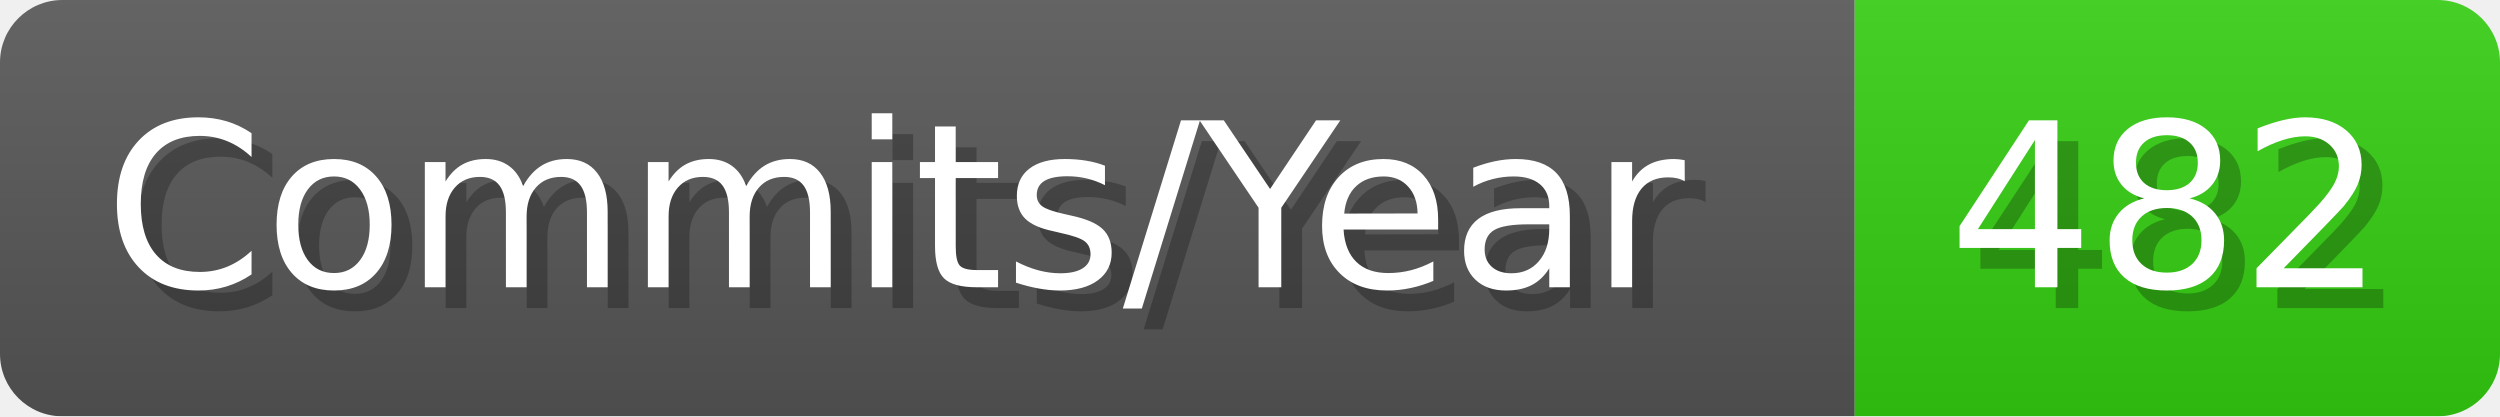
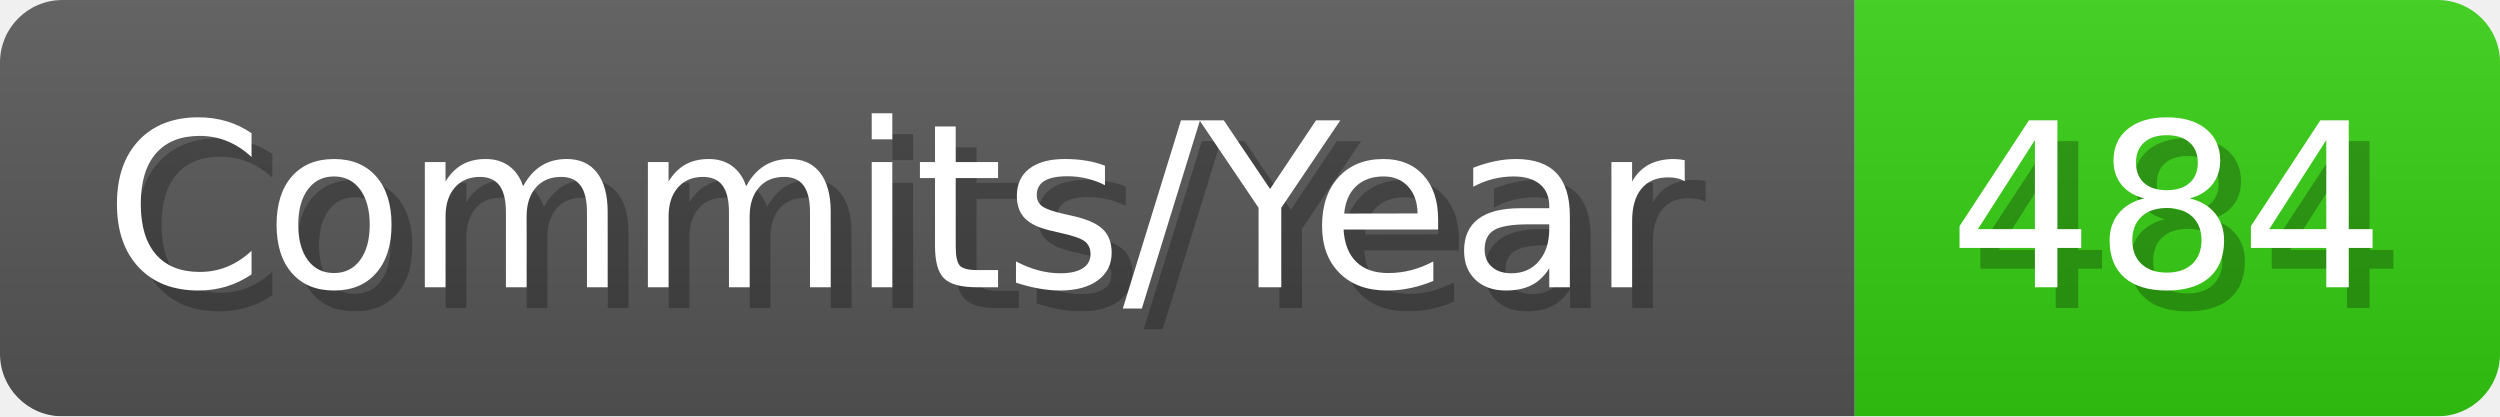
- <svg xmlns="http://www.w3.org/2000/svg" width="120.1" height="20" viewBox="0 0 1201 200" role="img" aria-label="Commits/Year: 482">
+ <svg xmlns="http://www.w3.org/2000/svg" width="120.1" height="20" viewBox="0 0 1201 200" role="img" aria-label="Commits/Year: 484">
  <linearGradient id="aUPdi" x2="0" y2="100%">
    <stop offset="0" stop-opacity=".1" stop-color="#EEE" />
    <stop offset="1" stop-opacity=".1" />
  </linearGradient>
  <mask id="WfAiQ">
    <rect width="1201" height="200" rx="30" fill="#FFF" />
  </mask>
  <g mask="url(#WfAiQ)">
    <rect width="891" height="200" fill="#555" />
    <rect width="310" height="200" fill="#3C1" x="891" />
    <rect width="1201" height="200" fill="url(#aUPdi)" />
  </g>
  <g aria-hidden="true" fill="#fff" text-anchor="start" font-family="Verdana,DejaVu Sans,sans-serif" font-size="110">
    <text x="60" y="148" textLength="791" fill="#000" opacity="0.25">Commits/Year</text>
    <text x="50" y="138" textLength="791">Commits/Year</text>
-     <text x="946" y="148" textLength="210" fill="#000" opacity="0.25">482</text>
-     <text x="936" y="138" textLength="210">482</text>
+     <text x="946" y="148" textLength="210" fill="#000" opacity="0.25">484</text>
+     <text x="936" y="138" textLength="210">484</text>
  </g>
</svg>
